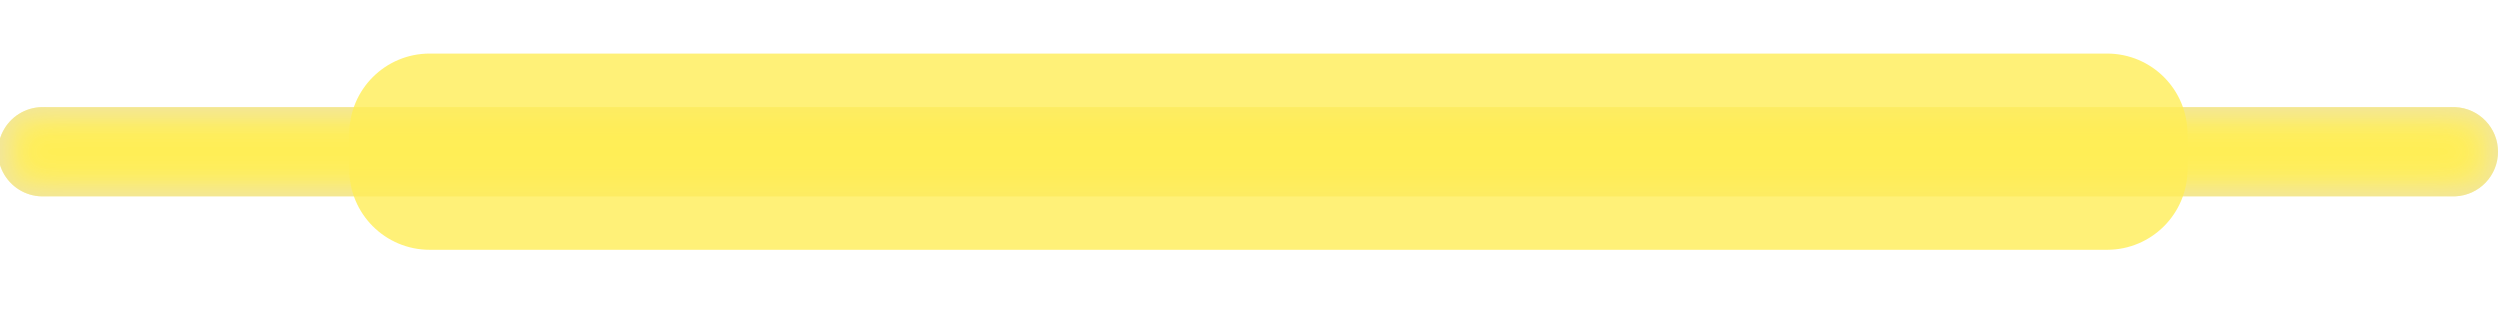
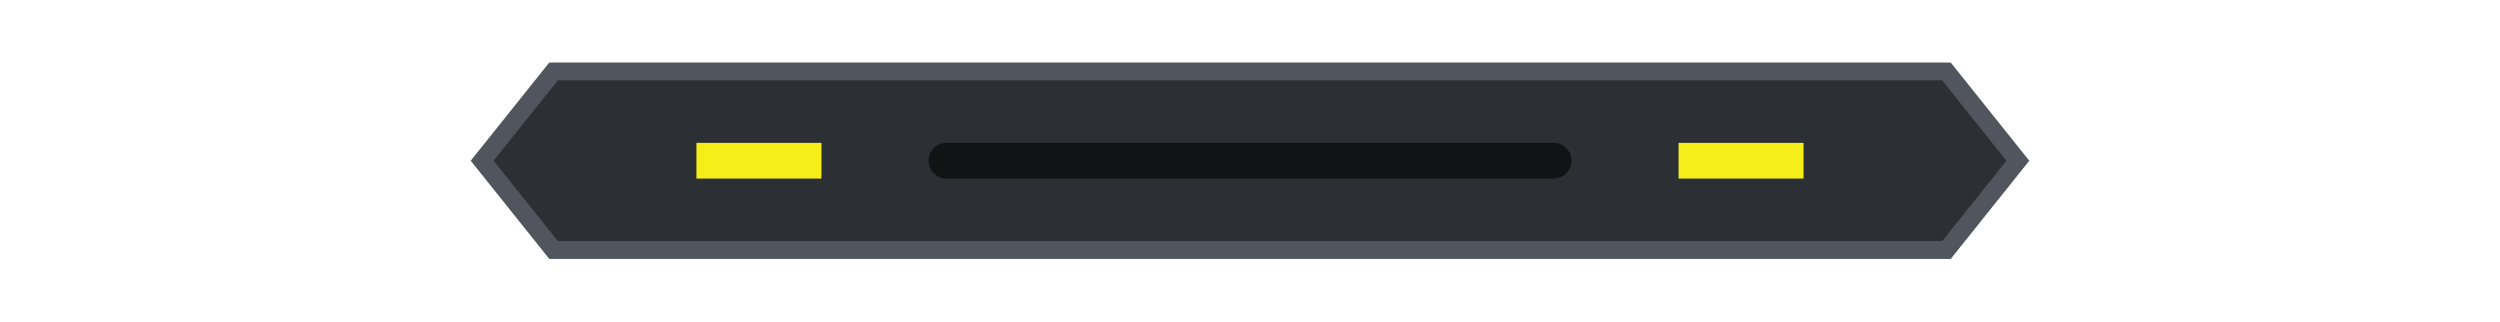
<svg xmlns="http://www.w3.org/2000/svg" width="140" height="18" viewBox="0 0 140 18">
-   <defs>
-     <style>
-       .cls-1, .cls-2 {
-         fill: #ffee56;
-         fill-rule: evenodd;
-       }
- 
-       .cls-1 {
-         filter: url(#filter);
-       }
- 
-       .cls-2 {
-         opacity: 0.8;
-       }
-     </style>
-     <filter id="filter" x="0" y="6" width="140" height="5" filterUnits="userSpaceOnUse">
-       <feGaussianBlur result="blur" stdDeviation="1" in="SourceAlpha" />
-       <feFlood result="flood" flood-color="#dcdad4" flood-opacity="0.52" />
-       <feComposite result="composite-2" operator="out" in2="blur" />
-       <feComposite result="composite" operator="in" in2="SourceAlpha" />
-       <feBlend result="blend" mode="linearLight" in2="SourceGraphic" />
-     </filter>
-   </defs>
-   <path id="Rechthoek_1" data-name="Rechthoek 1" class="cls-1" d="M2.5,6h135a2.5,2.5,0,0,1,0,4.995H2.5A2.5,2.5,0,1,1,2.5,6Z" />
-   <path id="Rechthoek_2" data-name="Rechthoek 2" class="cls-2" d="M24.059,3H118a4.5,4.5,0,0,1,4.5,4.5V9.488a4.5,4.5,0,0,1-4.5,4.5H24.059a4.5,4.5,0,0,1-4.5-4.5V7.5A4.5,4.5,0,0,1,24.059,3Z" />
+   <g id="base-plate">
+     <path d="M31 4h78l4 5-4 5H31l-4-5z" fill="#2c2f34" stroke="#51565e" />
+     <path d="M53 9h34" stroke="#111315" stroke-width="2" stroke-linecap="round" />
+     <path d="M39 9h7m48 0h7" stroke="#f6ee19" stroke-width="2" />
+   </g>
</svg>
